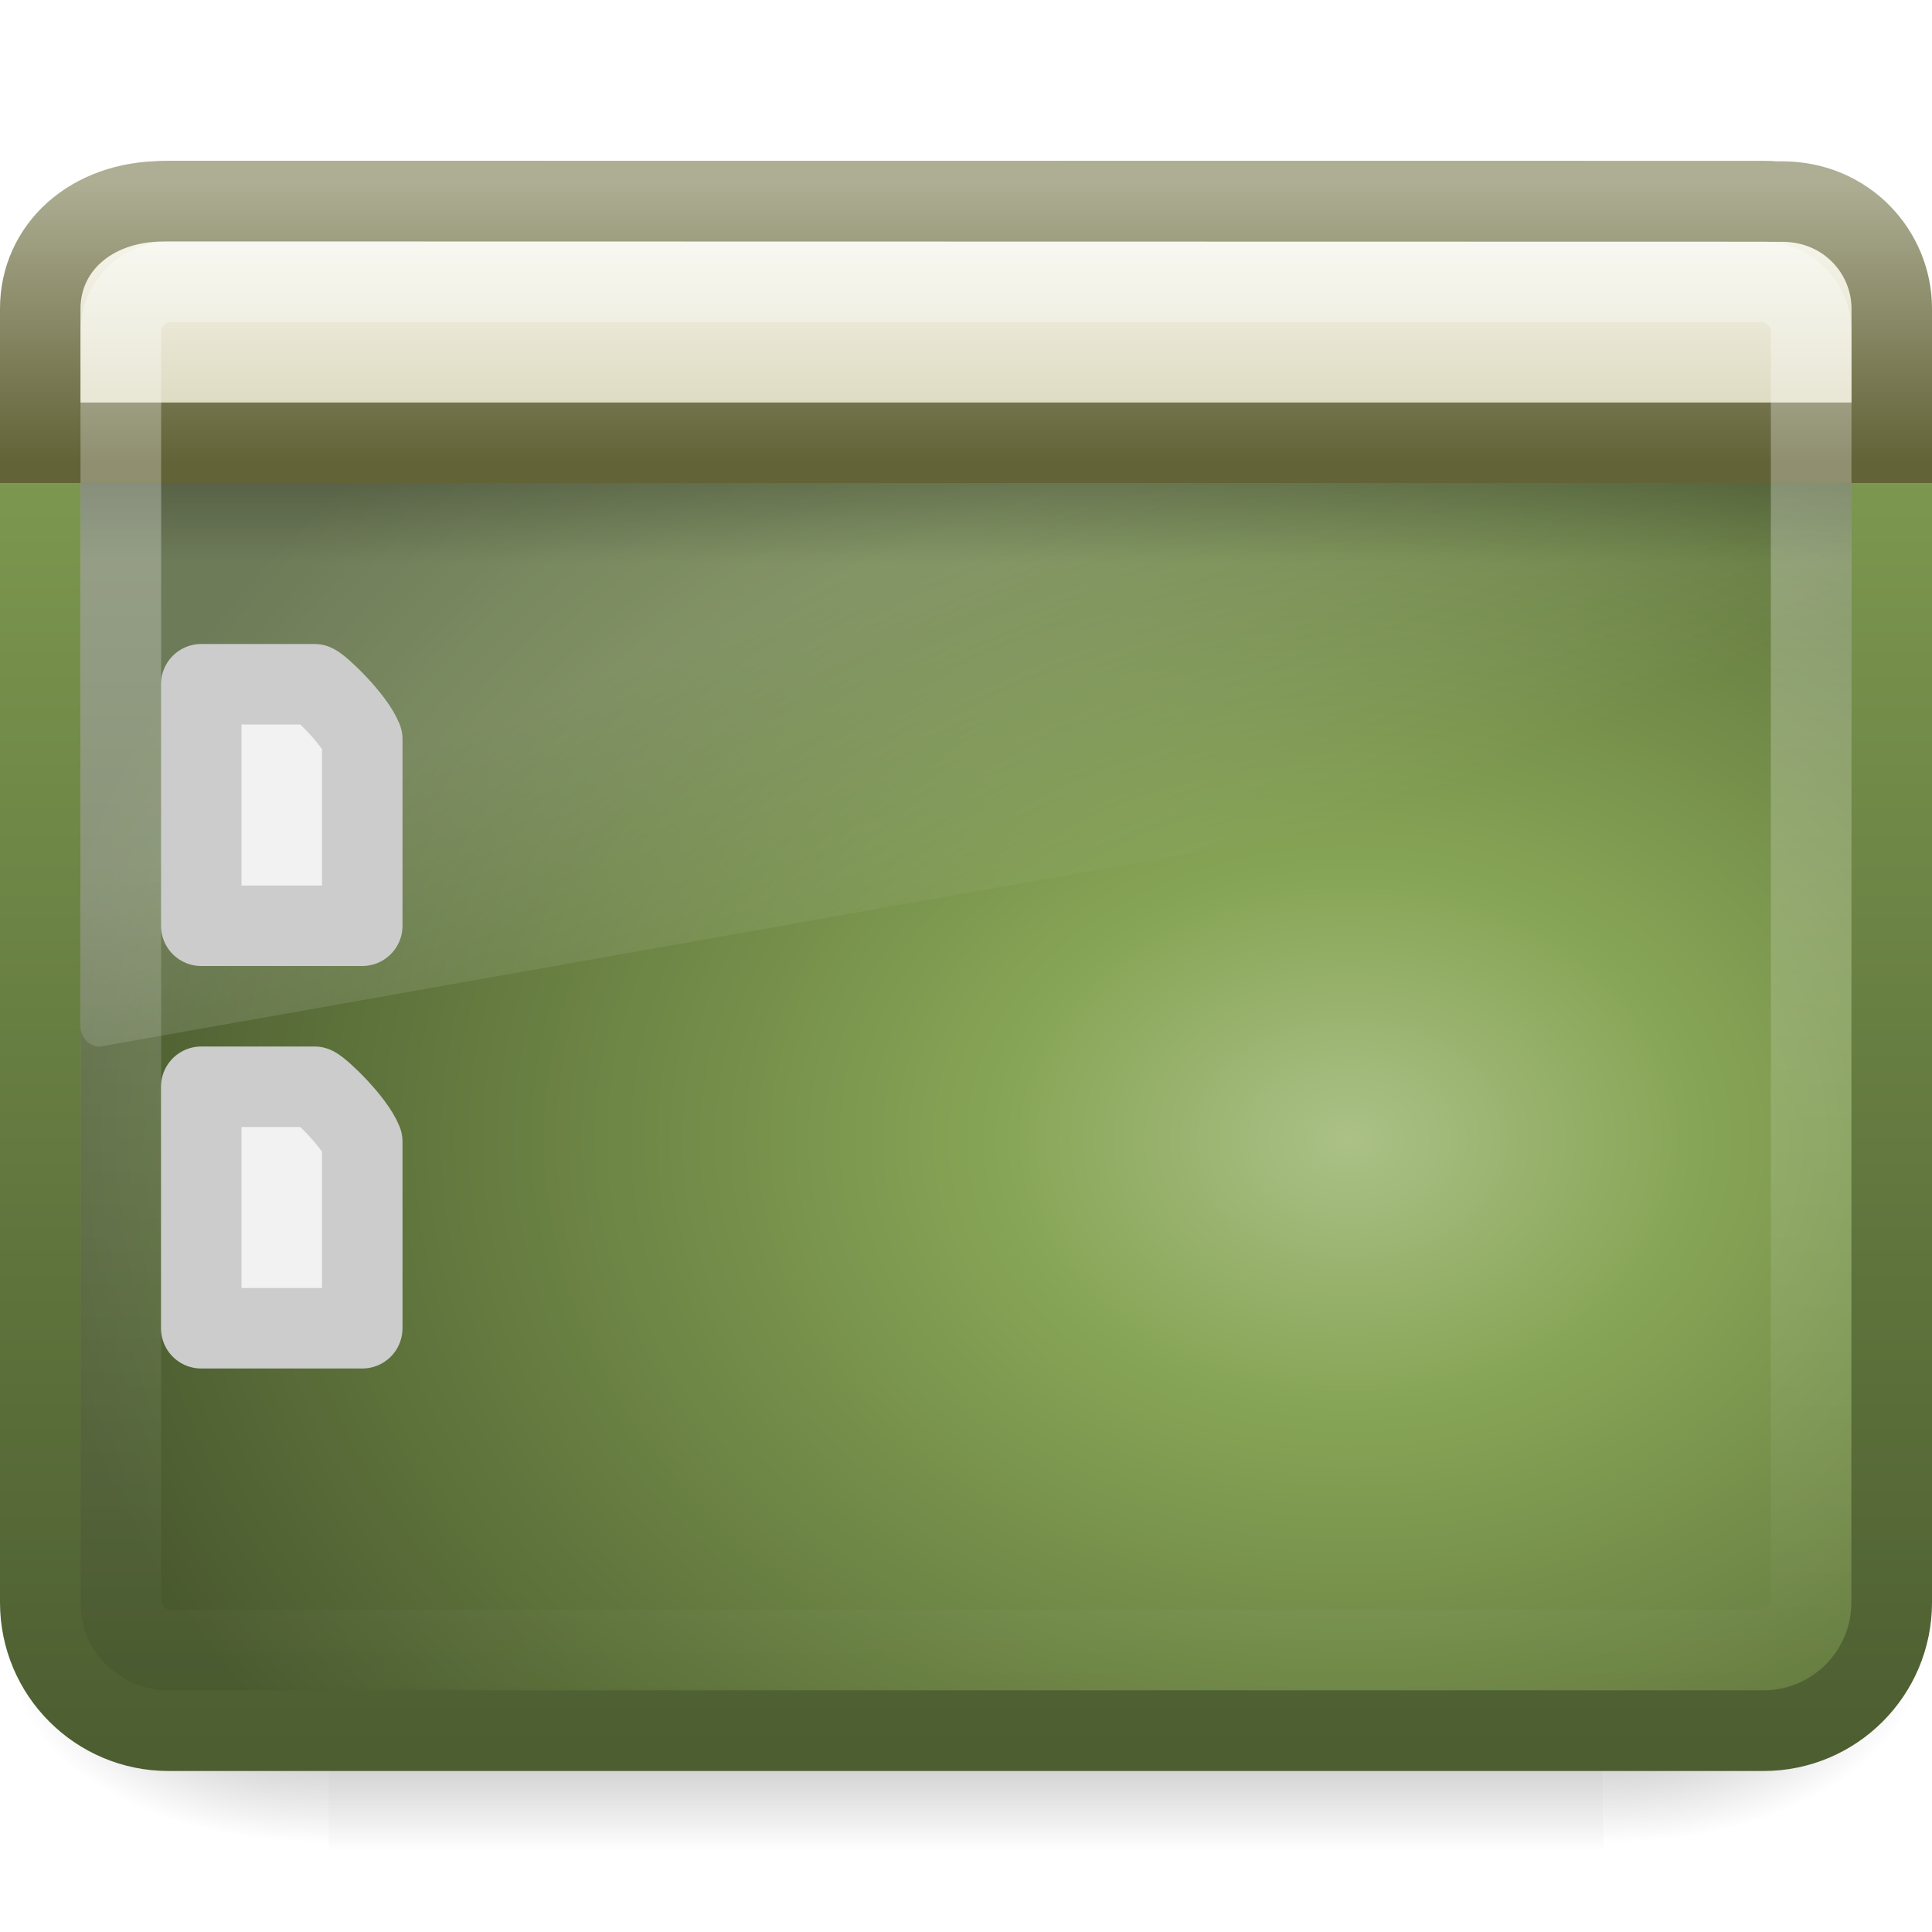
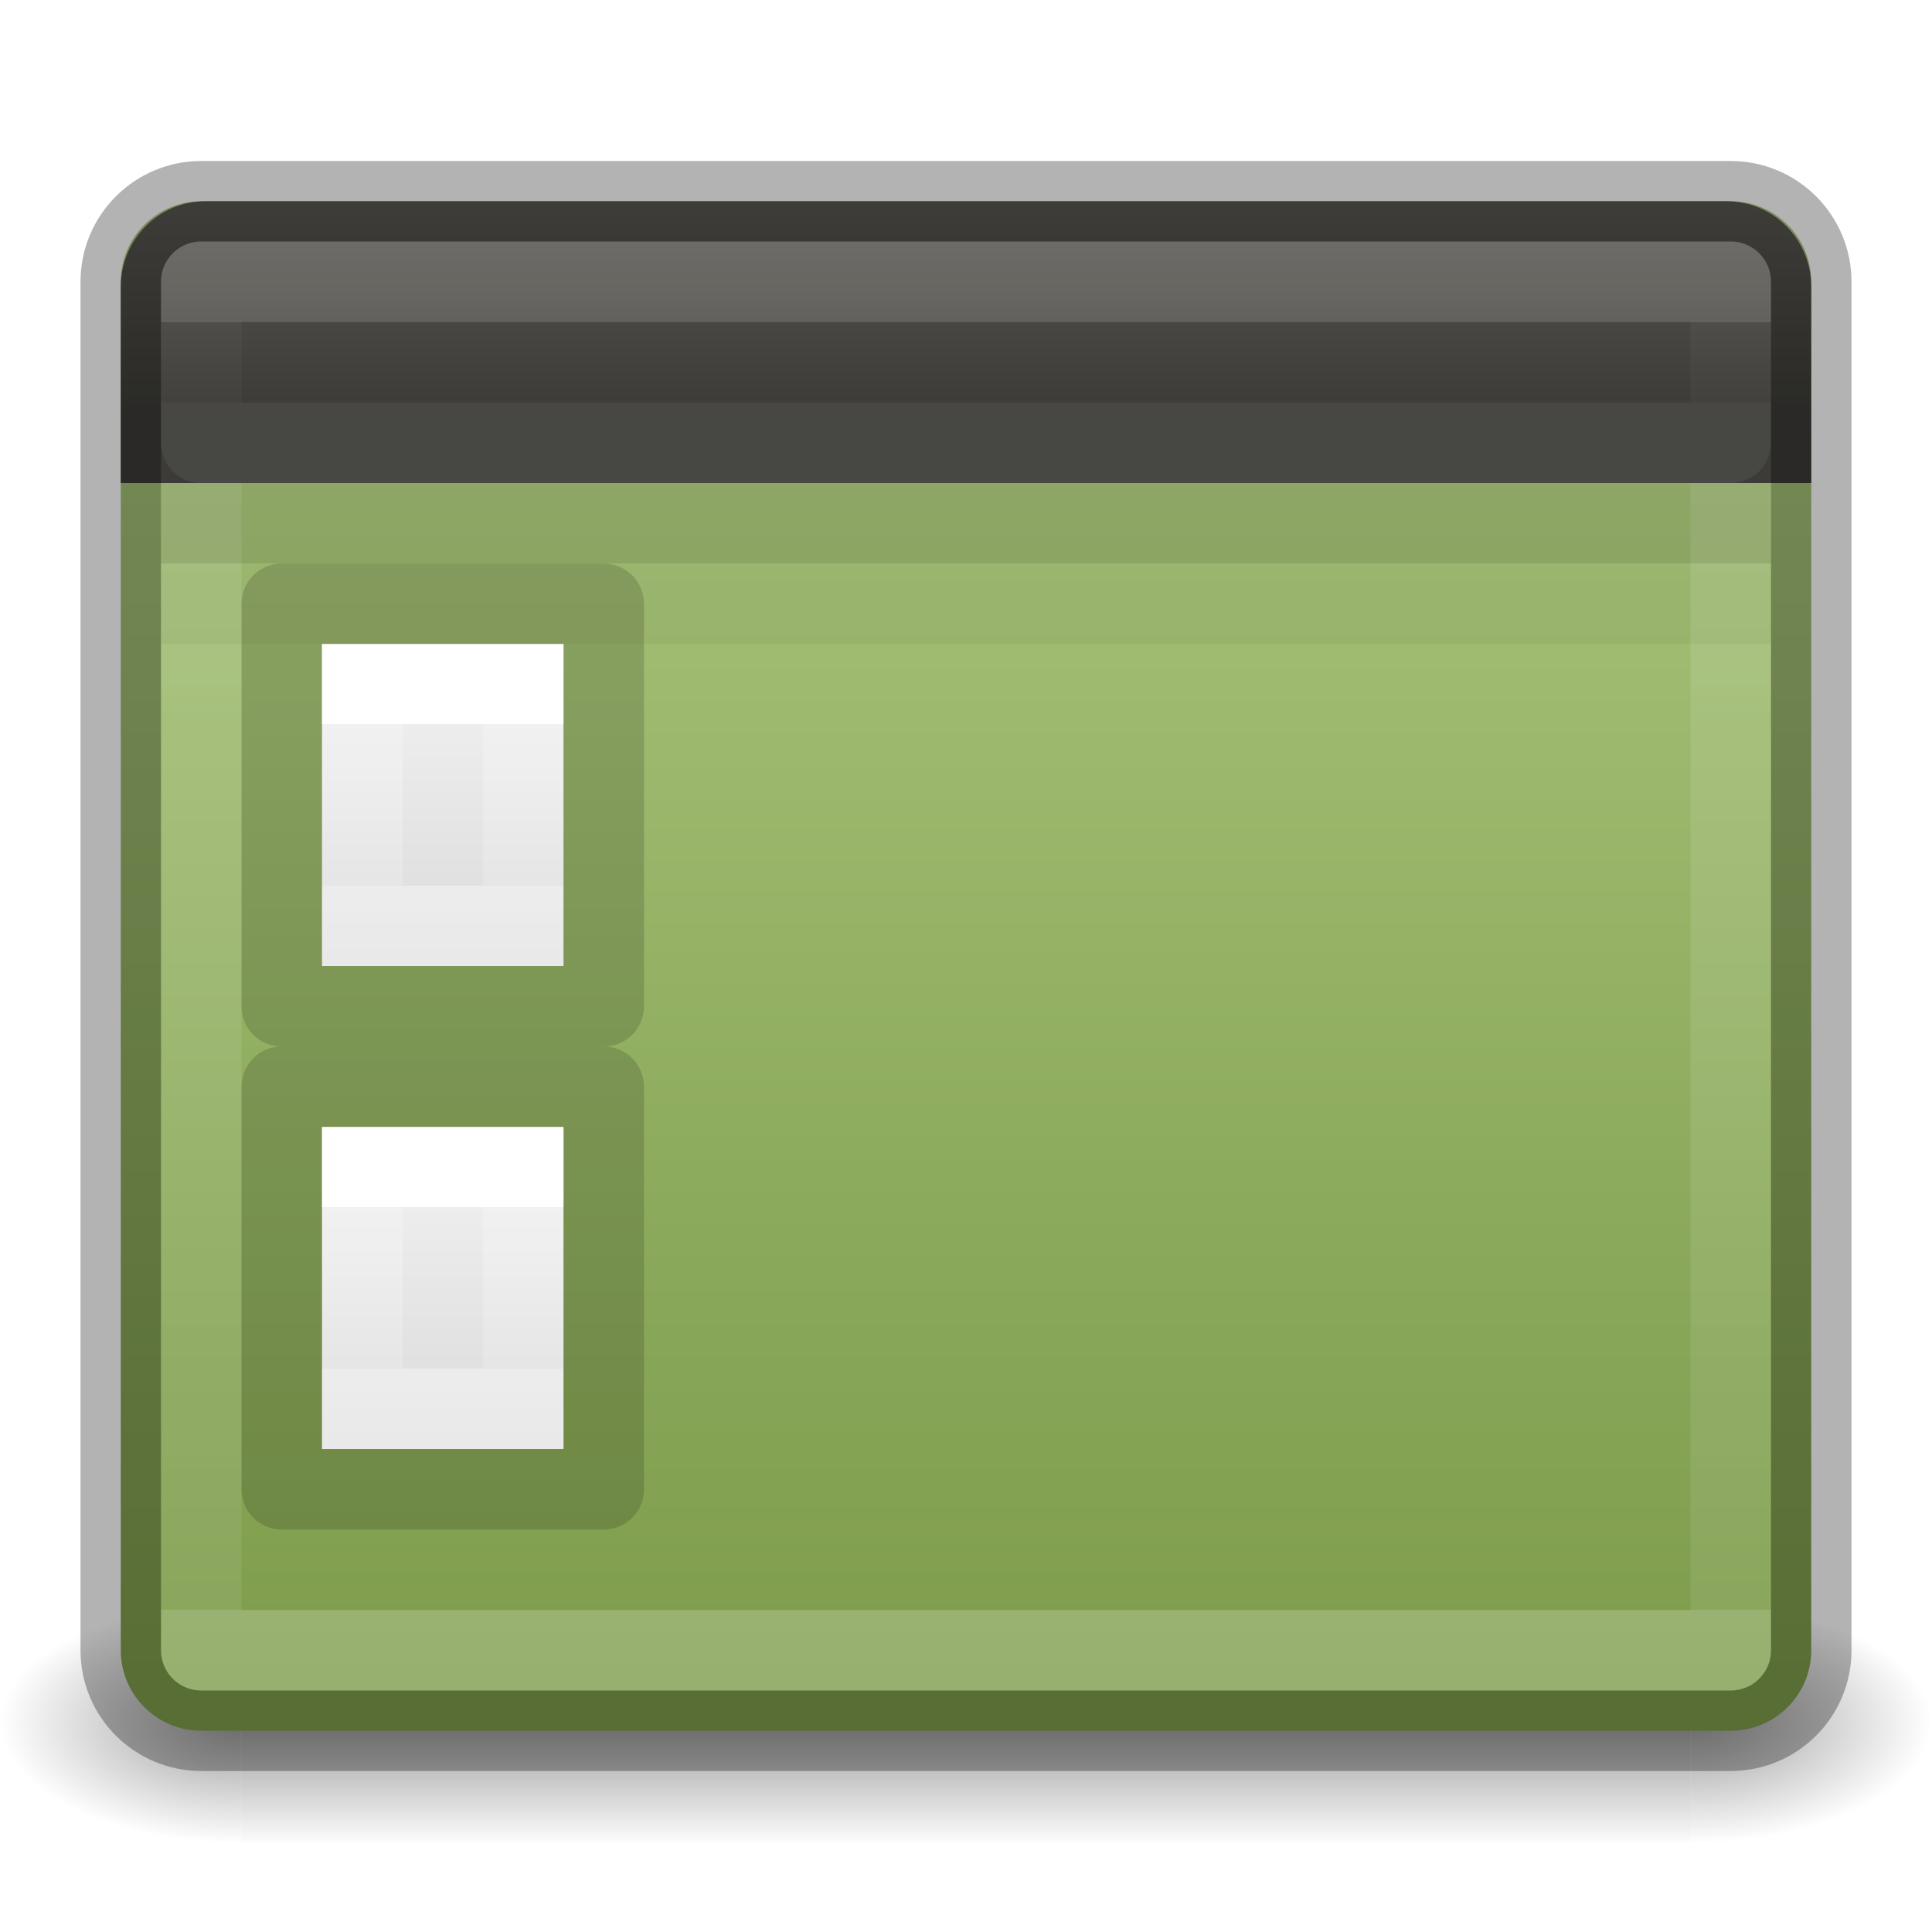
- <svg xmlns="http://www.w3.org/2000/svg" xmlns:xlink="http://www.w3.org/1999/xlink" version="1.0" width="24" height="24" id="svg2638">
-   <defs id="defs2640">
-     <radialGradient r="117.14" gradientTransform="matrix(-2.7744 0 0 1.9697 112.76 -872.89)" cx="605.71" cy="486.65" gradientUnits="userSpaceOnUse" xlink:href="#linearGradient5060" id="radialGradient3931" />
-     <linearGradient id="linearGradient5060">
-       <stop offset="0" id="stop5062" />
-       <stop offset="1" style="stop-opacity:0" id="stop5064" />
+ <svg xmlns="http://www.w3.org/2000/svg" xmlns:xlink="http://www.w3.org/1999/xlink" version="1.1" width="24" height="24" id="svg6436">
+   <defs id="defs6438">
+     <linearGradient id="linearGradient4659">
+       <stop offset="0" style="stop-color:#ffffff;stop-opacity:1" id="stop4661" />
+       <stop offset="0" style="stop-color:#ffffff;stop-opacity:0.235" id="stop4663" />
+       <stop offset="1" style="stop-color:#ffffff;stop-opacity:0.157" id="stop4665" />
+       <stop offset="1" style="stop-color:#ffffff;stop-opacity:0.392" id="stop4667" />
    </linearGradient>
-     <radialGradient r="117.14" gradientTransform="matrix(2.7744 0 0 1.9697 -1891.6 -872.89)" cx="605.71" cy="486.65" gradientUnits="userSpaceOnUse" xlink:href="#linearGradient5060" id="radialGradient2662" />
-     <linearGradient x1="302.86" y1="366.65" gradientTransform="matrix(2.7744 0 0 1.9697 -1892.2 -872.89)" x2="302.86" gradientUnits="userSpaceOnUse" y2="609.51" id="linearGradient2660">
-       <stop offset="0" style="stop-opacity:0" id="stop5050" />
-       <stop offset=".5" id="stop5056" />
-       <stop offset="1" style="stop-opacity:0" id="stop5052" />
+     <linearGradient id="linearGradient4463">
+       <stop offset="0" style="stop-color:#ffffff;stop-opacity:1" id="stop4465" />
+       <stop offset="0" style="stop-color:#ffffff;stop-opacity:0.235" id="stop4467" />
+       <stop offset="1" style="stop-color:#ffffff;stop-opacity:0.157" id="stop4469" />
+       <stop offset="1" style="stop-color:#ffffff;stop-opacity:0.392" id="stop4471" />
    </linearGradient>
-     <linearGradient x1="22.763" y1="-4.877" gradientTransform="matrix(.46621 0 0 .43545 .81032 1.9873)" x2="22.763" gradientUnits="userSpaceOnUse" y2="43.844" id="linearGradient2432">
-       <stop offset="0" style="stop-color:#fff" id="stop2240" />
-       <stop offset="1" style="stop-color:#fff;stop-opacity:0" id="stop2242" />
+     <linearGradient id="linearGradient5747">
+       <stop id="stop5749" style="stop-color:#000000;stop-opacity:1" offset="0" />
+       <stop id="stop5751" style="stop-color:#000000;stop-opacity:0" offset="1" />
    </linearGradient>
-     <linearGradient x1="33.579" y1="5.709" gradientTransform="matrix(.41648 0 0 .32985 -1.4211 .36644)" x2="33.579" gradientUnits="userSpaceOnUse" y2="16.323" id="linearGradient2436">
-       <stop offset="0" style="stop-color:#fdfdf8" id="stop2538" />
-       <stop offset="1" style="stop-color:#d6d3b4" id="stop2540" />
+     <radialGradient cx="4.993" cy="43.5" r="2.5" id="radialGradient4358-2" xlink:href="#linearGradient5747" gradientUnits="userSpaceOnUse" gradientTransform="matrix(1.20227,0,0,0.5999999,14.99287,-4.59993)" />
+     <radialGradient cx="4.993" cy="43.5" r="2.5" id="radialGradient4360-3" xlink:href="#linearGradient5747" gradientUnits="userSpaceOnUse" gradientTransform="matrix(1.20227,0,0,0.5999999,-9.00712,-47.60006)" />
+     <linearGradient x1="25.058" y1="43.528" x2="25.058" y2="39.999" id="linearGradient4362-5" xlink:href="#linearGradient5747" gradientUnits="userSpaceOnUse" gradientTransform="matrix(0.6428571,0,0,0.4285713,-3.42854,2.85721)" spreadMethod="reflect" />
+     <linearGradient id="linearGradient5127">
+       <stop style="stop-color:#3c3b37;stop-opacity:1;" offset="0" id="stop5129" />
+       <stop style="stop-color:#585650;stop-opacity:1" offset="1" id="stop5131" />
    </linearGradient>
-     <linearGradient x1="16.916" y1="7.001" gradientTransform="matrix(.51111 0 0 .50005 -.26631 -1.2507)" x2="16.916" gradientUnits="userSpaceOnUse" y2="14" id="linearGradient2438">
-       <stop offset="0" style="stop-color:#aeae94" id="stop2531" />
-       <stop offset="1" style="stop-color:#626337" id="stop2533" />
+     <linearGradient id="linearGradient4377">
+       <stop id="stop4379" style="stop-color:#ffffff;stop-opacity:1" offset="0" />
+       <stop id="stop4381" style="stop-color:#ffffff;stop-opacity:0.235" offset="0.042" />
+       <stop id="stop4383" style="stop-color:#ffffff;stop-opacity:0.157" offset="1" />
+       <stop id="stop4385" style="stop-color:#ffffff;stop-opacity:0.392" offset="1" />
    </linearGradient>
-     <linearGradient x1="24.683" y1="9.242" gradientTransform="matrix(.47816 0 0 0.234 .52753 3.8374)" x2="24.683" gradientUnits="userSpaceOnUse" y2="13.523" id="linearGradient2441">
-       <stop offset="0" id="stop3284" />
-       <stop offset="1" style="stop-opacity:0" id="stop3286" />
+     <linearGradient x1="35.793" y1="16.345" x2="35.793" y2="57.823" id="linearGradient12481" xlink:href="#radialGradient2444" gradientUnits="userSpaceOnUse" gradientTransform="matrix(0.4321956,0,0,0.67562,1.251702,-8.647797)" />
+     <radialGradient id="radialGradient2444" gradientUnits="userSpaceOnUse" cy="14.113" cx="63.969" gradientTransform="matrix(1.5647,-9.5143e-8,6.1772e-8,1.0159,-59.14917,8.1461)" r="23.097">
+       <stop id="stop3618" style="stop-color:#ADC980" offset="0" />
+       <stop id="stop3270" style="stop-color:#87A556" offset="0.523" />
+       <stop id="stop3620" style="stop-color:#688933" offset="1" />
+     </radialGradient>
+     <linearGradient xlink:href="#linearGradient4377" id="linearGradient4373" gradientUnits="userSpaceOnUse" gradientTransform="matrix(0.4254159,0,0,0.4490761,-45.39563,0.3687636)" x1="116.626" y1="7.367" x2="116.626" y2="43.715" />
+     <linearGradient id="linearGradient3600">
+       <stop offset="0" style="stop-color:#f4f4f4;stop-opacity:1" id="stop3602" />
+       <stop offset="1" style="stop-color:#dbdbdb;stop-opacity:1" id="stop3604" />
    </linearGradient>
-     <linearGradient x1="16.626" y1="15.298" gradientTransform="matrix(.47891 0 0 .53594 .50612 -.19888)" x2="20.055" gradientUnits="userSpaceOnUse" y2="24.628" id="linearGradient2444">
-       <stop offset="0" style="stop-color:#fff" id="stop2687" />
-       <stop offset="1" style="stop-color:#fff;stop-opacity:0" id="stop2689" />
-     </linearGradient>
-     <radialGradient r="23" gradientTransform="matrix(0 -.54721 .71385 0 18.23 28.719)" cx="26.617" cy="-2.064" gradientUnits="userSpaceOnUse" id="radialGradient2447">
-       <stop offset="0" style="stop-color:#abc187;stop-opacity:1" id="stop2749" />
-       <stop offset=".262" style="stop-color:#87a556;stop-opacity:1" id="stop2751" />
-       <stop offset=".661" style="stop-color:#657b40;stop-opacity:1" id="stop2753" />
-       <stop offset="1" style="stop-color:#4a5a2f;stop-opacity:1" id="stop2755" />
-     </radialGradient>
-     <linearGradient x1="10.014" y1="44.96" gradientTransform="matrix(.48935 0 0 .46393 .3705 .85991)" x2="10.014" gradientUnits="userSpaceOnUse" y2="2.877" id="linearGradient2449">
-       <stop offset="0" style="stop-color:#4d5e31;stop-opacity:1" id="stop2759" />
-       <stop offset="1" style="stop-color:#87a556;stop-opacity:1" id="stop2761" />
-     </linearGradient>
+     <linearGradient xlink:href="#linearGradient4463" id="linearGradient4373-8" gradientUnits="userSpaceOnUse" gradientTransform="matrix(0.4603199,0,0,0.4985667,-49.43411,-0.51019)" x1="116.626" y1="9.046" x2="116.626" y2="11.052" />
+     <linearGradient xlink:href="#linearGradient5127" id="linearGradient5133" x1="28.87" y1="15.052" x2="28.87" y2="8.542" gradientUnits="userSpaceOnUse" gradientTransform="matrix(0.3559322,0,0,0.4042553,0.965708,-0.9361696)" />
+     <linearGradient gradientTransform="matrix(0.04054058,0,0,0.08108108,4.277026,8.054056)" gradientUnits="userSpaceOnUse" xlink:href="#linearGradient4659" id="linearGradient3988-70-3" y2="36.333" x2="24" y1="11.667" x1="24" />
+     <linearGradient gradientTransform="matrix(0.06857121,0,0,0.08691344,3.554291,7.780745)" gradientUnits="userSpaceOnUse" xlink:href="#linearGradient3600" id="linearGradient3806-6-5" y2="47.013" x2="25.132" y1="0.985" x1="25.132" />
+     <linearGradient gradientTransform="matrix(0.04054058,0,0,0.08108108,4.277026,14.05406)" gradientUnits="userSpaceOnUse" xlink:href="#linearGradient4659" id="linearGradient3988-70-3-9" y2="36.333" x2="24" y1="11.667" x1="24" />
+     <linearGradient gradientTransform="matrix(0.06857121,0,0,0.08691344,3.554291,13.78074)" gradientUnits="userSpaceOnUse" xlink:href="#linearGradient3600" id="linearGradient3806-6-5-7" y2="47.013" x2="25.132" y1="0.985" x1="25.132" />
  </defs>
-   <g transform="matrix(.01182 0 0 .0099068 22.513 19.754)" id="g5022">
-     <rect x="-1559.3" y="-150.7" width="1339.6" height="478.36" style="opacity:.402;fill:url(#linearGradient2660)" id="rect2969" />
-     <path d="m-219.62-150.68v478.33c142.88 0.9 345.4-107.17 345.4-239.2 0-132.02-159.44-239.13-345.4-239.13z" style="opacity:.402;fill:url(#radialGradient2662)" id="path2971" />
-     <path d="m-1559.3-150.68v478.33c-142.8 0.9-345.4-107.17-345.4-239.2 0-132.02 159.5-239.13 345.4-239.13z" style="opacity:.402;fill:url(#radialGradient3931)" id="path2973" />
+   <g id="g4325" transform="translate(0,-0.1000629)">
+     <rect style="opacity:0.4;fill:url(#radialGradient4358-2);fill-opacity:1" id="rect2801-0" y="20" x="21" height="3" width="3" />
+     <rect style="opacity:0.4;fill:url(#radialGradient4360-3);fill-opacity:1" id="rect3696-08" transform="scale(-1,-1)" y="-23" x="-3" height="3" width="3" />
+     <rect style="opacity:0.4;fill:url(#linearGradient4362-5);fill-opacity:1" id="rect3700-96" y="20" x="3" height="3" width="18" />
  </g>
-   <rect x=".501" y="2.501" width="22.998" height="18.998" ry="1.592" rx="1.592" style="stroke-linejoin:round;stroke-width:1.002;fill-rule:evenodd;stroke:url(#linearGradient2449);stroke-linecap:round;fill:url(#radialGradient2447)" id="rect1316" />
-   <path d="m2.048 3c-0.579 0-1.048 0.525-1.048 1.172v8.575c0.001 0.073 0.03 0.141 0.078 0.188 0.048 0.048 0.112 0.071 0.176 0.064l21.551-3.819c0.111-0.019 0.193-0.126 0.195-0.251v-4.756c0-0.648-0.469-1.172-1.048-1.172h-19.904z" style="opacity:.2;fill:url(#linearGradient2444);fill-rule:evenodd" id="path2976" />
-   <rect x="1" y="6" width="22" height="1" ry="0" rx="0" style="opacity:.2;fill-rule:evenodd;fill:url(#linearGradient2441)" id="rect1436" />
-   <path d="m2.034 2.5s20.105 0.004 20.105 0.004c0.8 0 1.361 0.631 1.361 1.329v1.667h-23c0 0 0-1.667 0-1.667 0-0.744 0.618-1.333 1.533-1.333z" style="fill-rule:evenodd;stroke:url(#linearGradient2438);fill:url(#linearGradient2436)" id="rect2311" />
-   <rect x="1.501" y="3.501" width="20.998" height="16.998" ry=".618" rx=".618" style="opacity:.4;stroke-linejoin:round;stroke:url(#linearGradient2432);stroke-linecap:round;stroke-width:1.002;fill:none" id="rect2232" />
-   <path d="m2.5 8.5h1.407c0.074 0.032 0.49 0.426 0.593 0.682v2.318h-2v-3z" style="stroke-linejoin:round;stroke:#ccc;stroke-width:1;fill:#f2f2f2" id="path4160" />
-   <path d="m2.5 13.5h1.407c0.074 0.032 0.49 0.427 0.593 0.682v2.318h-2v-3z" style="stroke-linejoin:round;stroke:#ccc;stroke-width:1;fill:#f2f2f2" id="path4156" />
+   <rect id="rect2573" style="color:#000000;clip-rule:nonzero;display:inline;overflow:visible;visibility:visible;opacity:1;isolation:auto;mix-blend-mode:normal;color-interpolation:sRGB;color-interpolation-filters:linearRGB;solid-color:#000000;solid-opacity:1;fill:url(#linearGradient12481);fill-opacity:1;fill-rule:nonzero;stroke:none;stroke-width:1;stroke-linecap:butt;stroke-linejoin:miter;stroke-miterlimit:4;stroke-dasharray:none;stroke-dashoffset:0;stroke-opacity:1;marker:none;color-rendering:auto;image-rendering:auto;shape-rendering:auto;text-rendering:auto;enable-background:accumulate" rx="1" ry="1" height="19" width="21" y="2.5" x="1.5" />
+   <path style="display:inline;fill:url(#linearGradient3806-6-5);fill-opacity:1;stroke:none" id="path4160-9-1-9" d="m 4,8 c 0.55,0 3,2.532e-4 3,2.532e-4 L 7,12 4,12 Z" />
+   <path style="fill:none;stroke:url(#linearGradient3988-70-3);stroke-width:1;stroke-linecap:round;stroke-linejoin:miter;stroke-miterlimit:4;stroke-dasharray:none;stroke-dashoffset:0;stroke-opacity:1" id="rect6741-1-8-1" d="m 6.5,11.5 -2,0 0,-3 2,0 z" />
+   <path style="display:inline;opacity:0.15;fill:none;stroke:#000000;stroke-width:1;stroke-linecap:butt;stroke-linejoin:round;stroke-miterlimit:4;stroke-dasharray:none;stroke-dashoffset:0;stroke-opacity:1" id="path4160-8-79-2" d="m 3.5,7.5 c 0.764,0 4,3.187e-4 4,3.187e-4 l 3.1e-6,5 -4,0 z" />
+   <rect id="rect2601" style="color:#000000;clip-rule:nonzero;display:inline;overflow:visible;visibility:visible;opacity:0.5;isolation:auto;mix-blend-mode:normal;color-interpolation:sRGB;color-interpolation-filters:linearRGB;solid-color:#000000;solid-opacity:1;fill:none;fill-opacity:1;fill-rule:nonzero;stroke:url(#linearGradient4373);stroke-width:1;stroke-linecap:round;stroke-linejoin:round;stroke-miterlimit:4;stroke-dasharray:none;stroke-dashoffset:0;stroke-opacity:1;marker:none;color-rendering:auto;image-rendering:auto;shape-rendering:auto;text-rendering:auto;enable-background:accumulate" height="17" width="19" y="3.5" x="2.5" />
+   <path style="color:#000000;display:inline;overflow:visible;visibility:visible;opacity:1;fill:url(#linearGradient5133);fill-opacity:1;fill-rule:evenodd;stroke:none;stroke-width:1;marker:none;enable-background:accumulate;clip-rule:nonzero;isolation:auto;mix-blend-mode:normal;color-interpolation:sRGB;color-interpolation-filters:linearRGB;solid-color:#000000;solid-opacity:1;stroke-linecap:butt;stroke-linejoin:miter;stroke-miterlimit:4;stroke-dasharray:none;stroke-dashoffset:0;stroke-opacity:1;filter-blend-mode:normal;filter-gaussianBlur-deviation:0;color-rendering:auto;image-rendering:auto;shape-rendering:auto;text-rendering:auto" d="m 22.5,6 0,-2.436 c 0,-0.589 -0.469,-1.064 -1.051,-1.064 l -18.898,0 c -0.582,0 -1.051,0.475 -1.051,1.064 l 0,2.436 z" id="rect4341" />
+   <path id="path4525-61-9" d="m 2,6.5 20,0" style="opacity:0.15;fill:none;fill-rule:evenodd;stroke:#12160a;stroke-width:1px;stroke-linecap:butt;stroke-linejoin:miter;stroke-opacity:1" />
+   <path id="path4525-6-8" d="m 2,7.5 20,0" style="opacity:0.05;fill:none;fill-rule:evenodd;stroke:#12160a;stroke-width:1px;stroke-linecap:butt;stroke-linejoin:miter;stroke-opacity:1" />
+   <rect id="rect2573-9" style="color:#000000;clip-rule:nonzero;display:inline;overflow:visible;visibility:visible;opacity:0.3;isolation:auto;mix-blend-mode:normal;color-interpolation:sRGB;color-interpolation-filters:linearRGB;solid-color:#000000;solid-opacity:1;fill:none;fill-opacity:1;fill-rule:nonzero;stroke:#000000;stroke-width:1;stroke-linecap:round;stroke-linejoin:round;stroke-miterlimit:4;stroke-dasharray:none;stroke-dashoffset:0;stroke-opacity:1;marker:none;color-rendering:auto;image-rendering:auto;shape-rendering:auto;text-rendering:auto;enable-background:accumulate" rx="1" ry="1" height="19" width="21" y="2.5" x="1.5" />
+   <path style="color:#000000;clip-rule:nonzero;display:inline;overflow:visible;visibility:visible;opacity:0.15;isolation:auto;mix-blend-mode:normal;color-interpolation:sRGB;color-interpolation-filters:linearRGB;solid-color:#000000;solid-opacity:1;fill:none;fill-opacity:1;fill-rule:nonzero;stroke:url(#linearGradient4373-8);stroke-width:1;stroke-linecap:round;stroke-linejoin:round;stroke-miterlimit:4;stroke-dasharray:none;stroke-dashoffset:0;stroke-opacity:1;marker:none;color-rendering:auto;image-rendering:auto;shape-rendering:auto;text-rendering:auto;enable-background:accumulate" d="m 2.5,3.5 0,2 19,0 0,-2 z" id="rect2601-1" />
+   <path style="display:inline;fill:url(#linearGradient3806-6-5-7);fill-opacity:1;stroke:none" id="path4160-9-1-9-5" d="m 4,14 c 0.55,0 3,2.53e-4 3,2.53e-4 L 7,18 4,18 Z" />
+   <path style="fill:none;stroke:url(#linearGradient3988-70-3-9);stroke-width:1;stroke-linecap:round;stroke-linejoin:miter;stroke-miterlimit:4;stroke-dasharray:none;stroke-dashoffset:0;stroke-opacity:1" id="rect6741-1-8-1-0" d="m 6.5,17.5 -2,0 0,-3 2,0 z" />
+   <path style="display:inline;opacity:0.15;fill:none;stroke:#000000;stroke-width:1;stroke-linecap:butt;stroke-linejoin:round;stroke-miterlimit:4;stroke-dasharray:none;stroke-dashoffset:0;stroke-opacity:1" id="path4160-8-79-2-3" d="m 3.5,13.5 c 0.764,0 4,3.19e-4 4,3.19e-4 l 3.1e-6,5 -4,0 z" />
</svg>
